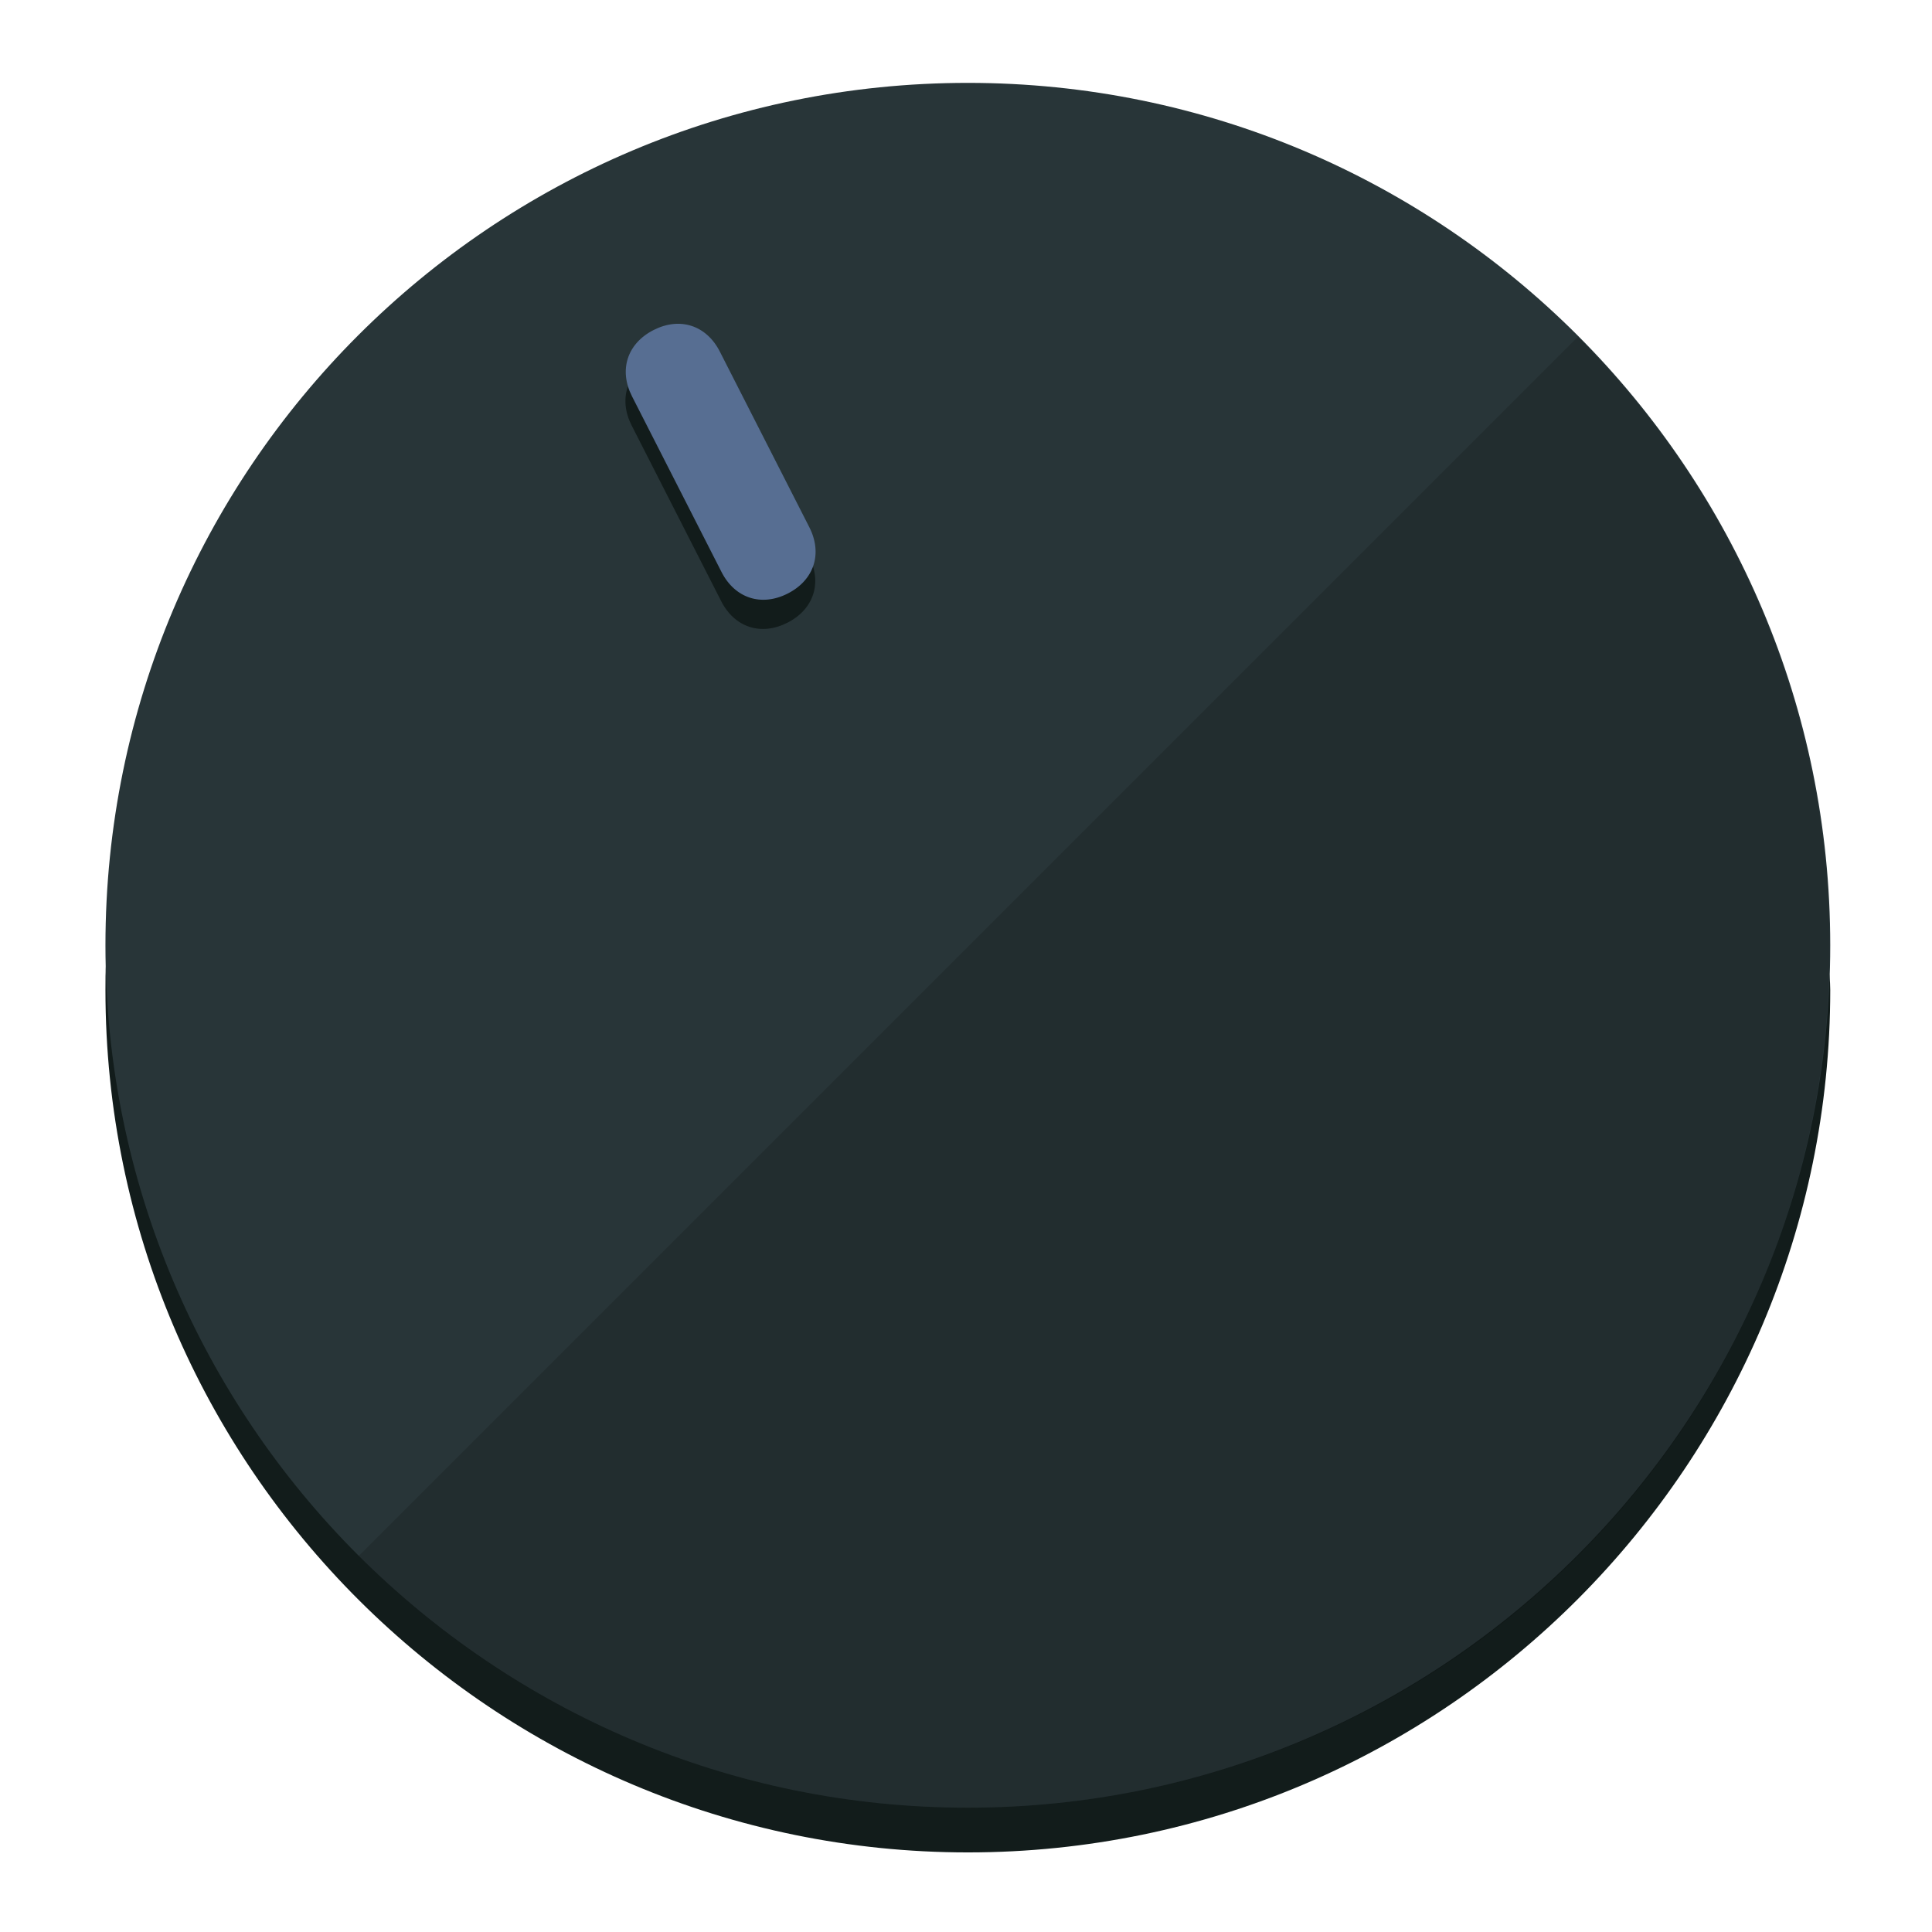
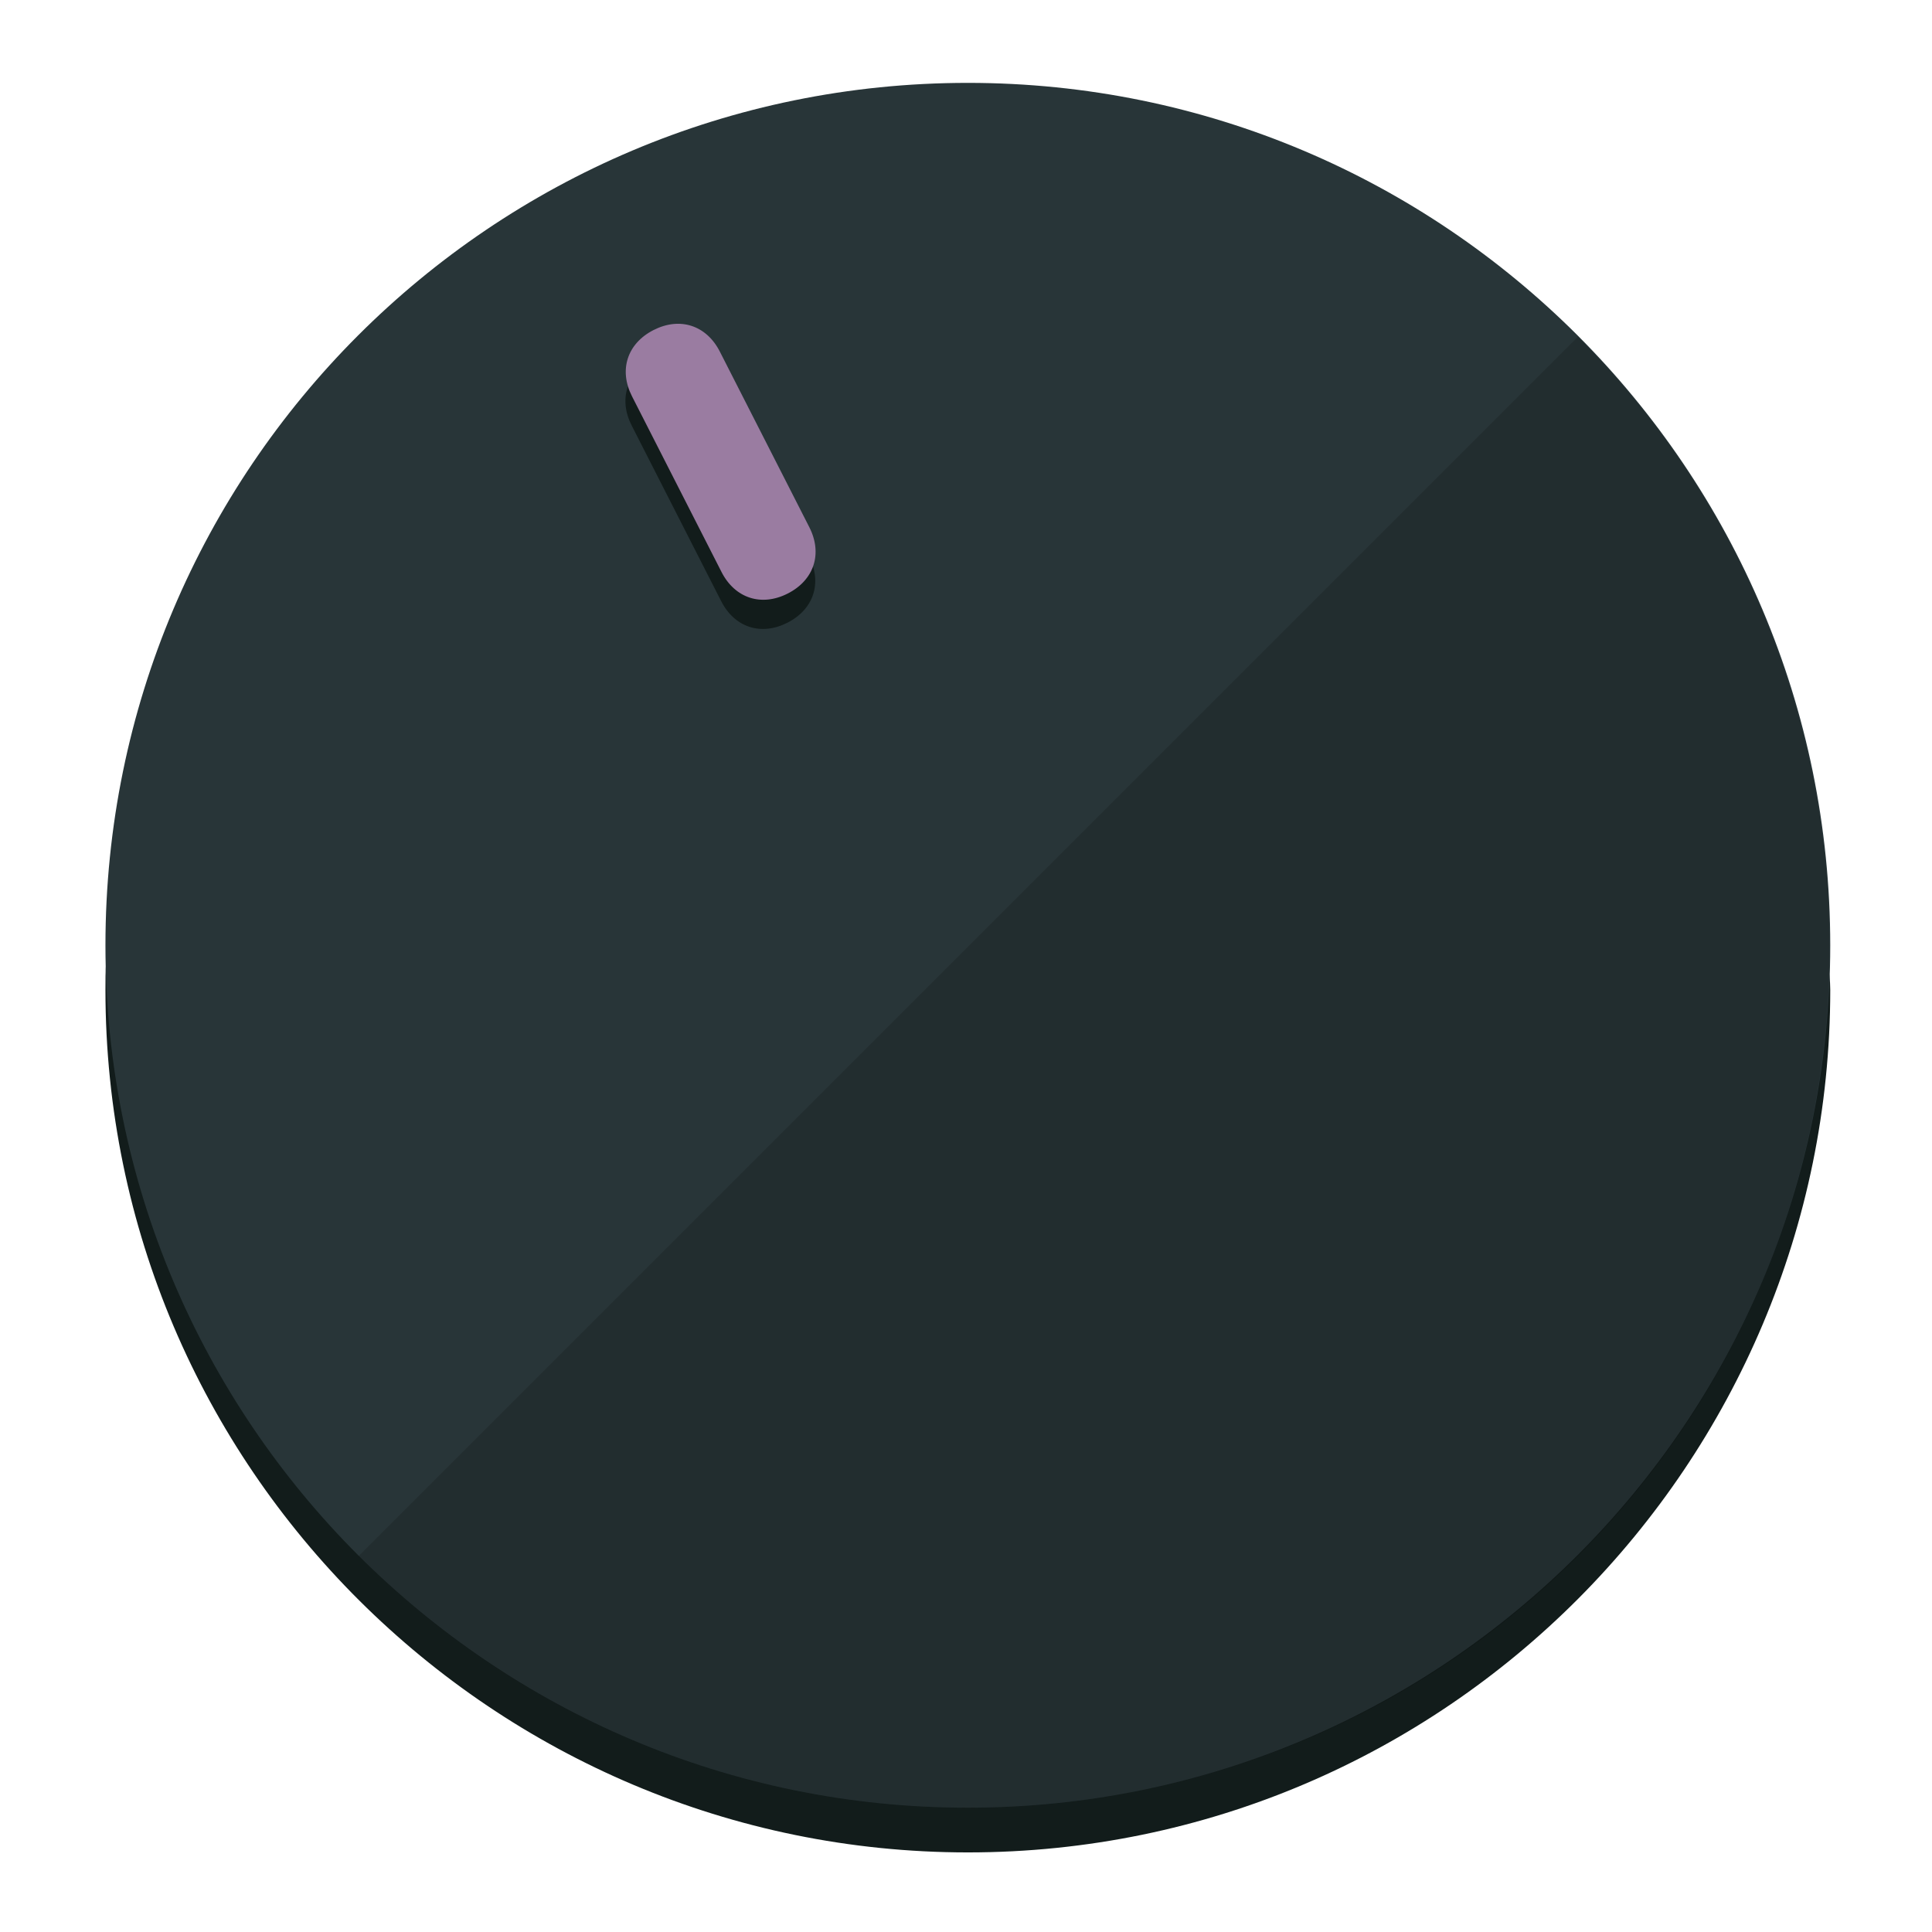
<svg xmlns="http://www.w3.org/2000/svg" height="120px" width="120px" version="1.1" id="Layer_1" viewBox="0 0 496.8 496.8" xml:space="preserve">
  <defs id="defs23" />
  <g id="g3158">
    <path style="display:inline;fill:#121c1b;fill-opacity:1;stroke-width:1.584" d="m 248.875,445.92 c 116.582,0 212.89,-91.238 220.493,-205.286 0,5.069 1.267,8.87 1.267,13.939 0,121.651 -98.842,221.76 -221.76,221.76 -121.651,0 -221.76,-98.842 -221.76,-221.76 0,-5.069 0,-8.87 1.267,-13.939 7.603,114.048 103.91,205.286 220.493,205.286 z" id="path8" />
    <circle style="display:inline;fill:#283538;fill-opacity:1;stroke-width:1.584" cx="248.875" cy="243.071" r="221.76" id="circle12" />
    <path style="display:inline;fill:#000000;fill-opacity:0.154;stroke-width:1.587" d="m 405.744,86.606 c 86.308,86.308 86.308,227.193 0,313.5 -86.308,86.308 -227.193,86.308 -313.5,0" id="path14" />
  </g>
  <g id="g3198">
    <circle style="display:none;fill:#000000;fill-opacity:0;stroke-width:1.584" cx="110.802" cy="329.835" r="221.76" id="circle12-3" transform="rotate(-27)" />
    <path style="display:inline;fill:#121c1b;fill-opacity:1;stroke-width:1.584" d="m 208.027,143.077 c 3.452,6.774 1.237,13.592 -5.538,17.044 v 0 c -6.775,3.452 -13.592,1.237 -17.044,-5.538 l -23.012,-45.163 c -3.452,-6.775 -1.237,-13.592 5.538,-17.044 v 0 c 6.774,-3.452 13.592,-1.237 17.044,5.538 z" id="path3789" />
-     <path style="display:inline;fill:#576E92;stroke-width:1.584" d="m 208.113,135.571 c 3.452,6.775 1.237,13.592 -5.538,17.044 v 0 c -6.774,3.452 -13.592,1.237 -17.044,-5.538 l -23.012,-45.163 c -3.452,-6.775 -1.237,-13.592 5.538,-17.044 v 0 c 6.775,-3.452 13.592,-1.237 17.044,5.538 z" id="path915" />
+     <path style="display:inline;fill:#9A7CA1;stroke-width:1.584" d="m 208.113,135.571 c 3.452,6.775 1.237,13.592 -5.538,17.044 v 0 c -6.774,3.452 -13.592,1.237 -17.044,-5.538 l -23.012,-45.163 c -3.452,-6.775 -1.237,-13.592 5.538,-17.044 v 0 c 6.775,-3.452 13.592,-1.237 17.044,5.538 z" id="path915" />
  </g>
</svg>
